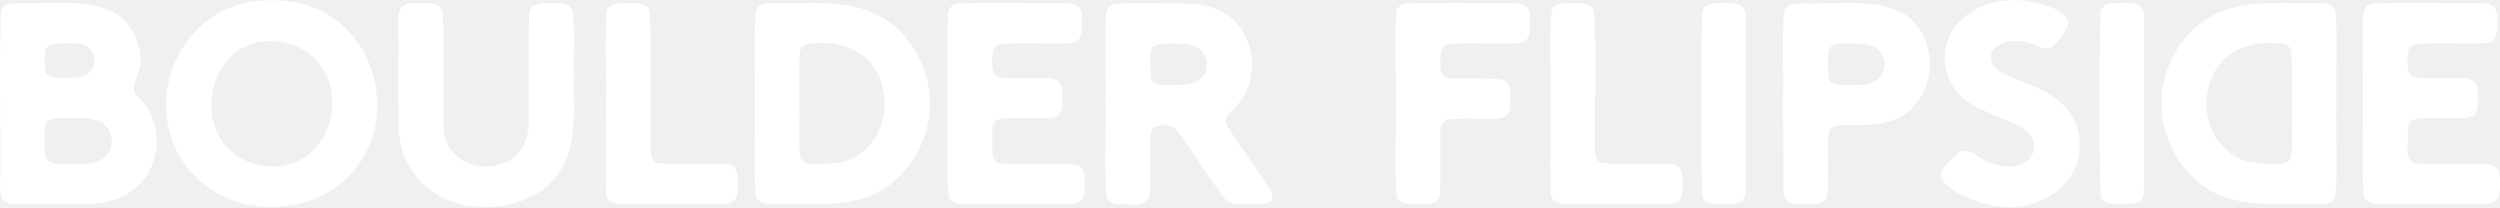
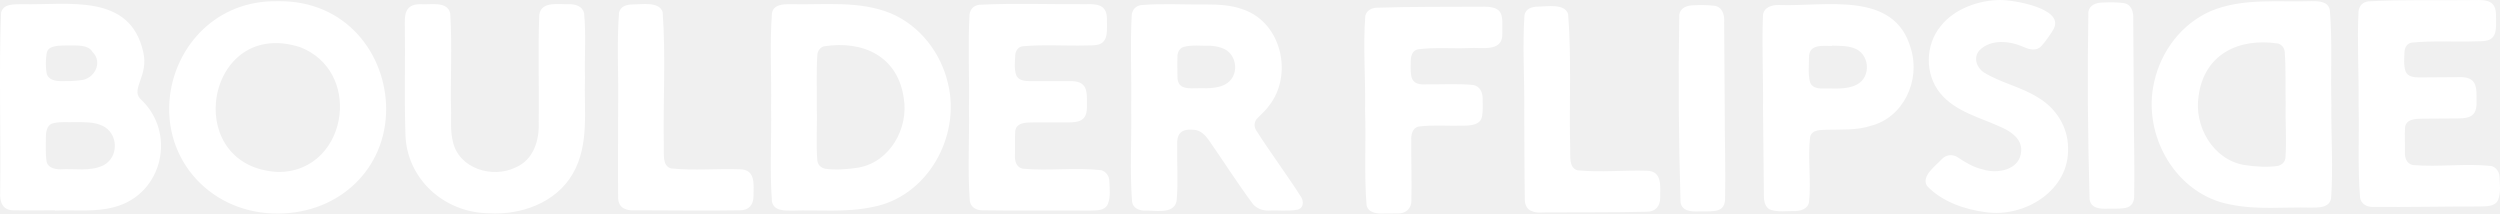
- <svg xmlns="http://www.w3.org/2000/svg" id="Layer_1" data-name="Layer 1" viewBox="0 0 1755.59 145.54">
+ <svg xmlns="http://www.w3.org/2000/svg" id="Layer_1" data-name="Layer 1" viewBox="0 0 4272.68 364.99">
  <defs>
    <style>
      .cls-1 {
        fill: #fff;
      }
    </style>
  </defs>
-   <path class="cls-1" d="M37.63,143.14c-9.48,0-18.95.2-28.43,0-7.66,0-9.48-5.85-9.07-12.5C.74,89.91-.87,48.79.74,8.06,2.35,1.61,9.81,2.42,15.06,2.22c31.45.81,73.79-7.86,82.86,32.66,3.83,15.93-8.27,25-2.22,31.85,25.4,22.98,15.73,65.52-17.54,74.19-13.1,3.63-27.01,1.81-40.52,2.42v-.2ZM31.79,109.47c.81,4.64,5.64,5.64,9.68,5.64,9.48-.6,19.96,1.61,29.03-2.62,11.09-5.64,10.48-22.18-.6-27.22-5.44-2.62-12.9-2.42-18.35-2.42-5.64.2-9.68-.4-14.52.6-4.43.6-5.44,4.84-5.64,8.47,0,5.85-.4,11.89.4,17.54ZM42.07,54.83c4.23,0,8.47,0,12.7-.6,9.48-.4,15.93-12.1,8.47-19.35-2.82-5.04-10.68-4.44-17.34-4.44-9.07,0-13.51.81-14.11,6.05-.6,4.23-.6,8.47,0,12.5.81,5.04,6.05,5.85,10.28,5.85Z" />
-   <path class="cls-1" d="M117.21,64.71C121.44,30.44,149.06-.4,190.39.2c47.38-1.01,74.59,36.49,74.59,73.79,0,40.32-31.45,70.96-73.38,71.37-45.56.6-79.83-36.09-74.39-80.64ZM190.99,116.93c25,.2,39.92-18.95,42.13-39.31,2.02-18.34-6.25-37.9-26.81-45.96-34.27-11.09-55.24,12.3-57.66,37.3-2.22,22.38,10.68,46.37,42.34,47.98Z" />
-   <path class="cls-1" d="M280.15,90.72c-.81-25.2,0-50.4-.4-75.6-.2-8.06,1.81-12.9,10.68-12.9,6.65.6,18.35-2.42,20.36,6.25,1.41,22.58,0,45.36.6,67.94,0,6.65-.4,13.31,1.21,19.76,4.03,18.34,26.81,25.4,42.74,17.74,12.5-5.24,16.53-18.75,15.93-31.45.4-24.39-.6-48.59.4-72.98,1.41-9.68,13.51-6.85,20.56-7.26,4.23,0,9.07,1.41,10.08,6.25,1.41,14.52.2,29.43.6,43.95-.81,22.18,3.23,45.96-8.47,65.92-11.49,19.76-35.48,28.22-57.46,26.81-30.44-.4-56.25-23.59-56.85-54.43Z" />
-   <path class="cls-1" d="M430.2,142.13c-3.02-1.01-4.44-4.03-4.64-7.06-.2-20.76,0-41.53,0-62.29.4-21.57-1.01-43.34.6-64.71,1.01-4.43,5.24-5.64,9.27-5.64,6.25,0,18.35-2.22,20.56,5.24,2.22,30.44.2,61.49.81,92.13.2,5.04-1.21,13.1,5.04,14.72,15.73,1.61,31.65,0,47.17.6,10.89.2,9.07,10.89,9.07,18.55,0,5.64-3.23,9.48-9.07,9.48-23.18.4-46.37,0-69.35,0-3.23,0-6.65.4-9.48-1.01Z" />
-   <path class="cls-1" d="M530.73,137.09c-1.61-21.37-.2-42.94-.6-64.31.4-21.37-1.01-42.94.6-64.31,1.01-6.05,7.46-6.25,12.5-6.25,22.98.6,46.97-2.62,68.75,6.25,19.96,8.47,34.27,27.01,39.11,47.98,8.87,36.29-14.11,77.62-51.81,84.47-17.94,3.83-36.49,1.81-54.43,2.42-5.24,0-12.9.4-14.11-6.25ZM561.78,109.27c.4,2.82,2.22,4.64,5.24,5.44,7.46,1.01,15.32.4,22.98-.81,21.37-3.83,34.27-26.81,30.85-47.38-4.03-28.83-28.02-39.71-54.63-35.48-2.62.81-4.23,3.23-4.44,5.64-.81,12.1-.2,24.19-.4,36.09.4,12.1-.6,24.39.4,36.49Z" />
-   <path class="cls-1" d="M674.27,143.14c-3.83,0-7.66-2.22-8.27-6.25-1.61-21.17-.2-42.74-.6-64.11.4-21.17-.81-42.54.4-63.7.6-3.43,2.62-5.85,6.65-6.45,24.19-1.21,48.59-.2,72.78-.4,8.67-.2,14.72.6,14.52,10.89-.2,5.85,1.41,14.72-5.85,16.73-2.42.6-5.24.6-7.86.6-14.72.4-29.64-.81-44.35.6-2.82.6-4.43,3.23-4.64,6.05-.2,4.44-.81,9.07.6,13.51,1.41,3.83,6.05,4.23,9.48,4.23h26.21c14.11-.6,12.7,7.46,12.7,18.35-.2,10.28-7.66,9.88-15.52,9.88h-20.97c-5.04,0-11.89,0-12.5,6.05-.4,5.44,0,11.09-.2,16.53-.2,3.83,1.01,8.27,5.44,9.07,17.74,1.61,35.88-1.01,53.62,1.01,3.23,1.01,5.24,3.83,5.44,7.06.2,5.44,1.01,11.09-1.01,16.13-2.22,4.84-8.06,4.23-12.5,4.44-24.59-.2-48.99.2-73.58-.2Z" />
-   <path class="cls-1" d="M776.91,137.29c-1.61-21.37-.2-42.94-.6-64.51.4-21.17-.81-42.34.4-63.5.6-3.43,2.62-5.85,6.45-6.45,14.72-1.21,29.43-.2,44.15-.4,8.67,0,17.54.4,25.6,3.43,26.41,9.07,34.27,44.96,17.54,65.92-2.02,3.02-5.04,5.44-7.46,8.06-2.62,2.22-3.02,5.85-1.21,8.67,9.88,15.52,20.97,30.24,30.84,45.76,1.81,3.23,1.41,7.66-2.82,8.47-6.45,1.21-13.31.2-19.76.6-4.03,0-7.86-1.41-10.48-4.44-10.48-14.11-19.96-29.03-30.04-43.55-2.42-3.43-5.64-6.85-10.08-7.26-8.87-.81-12.1,2.22-11.69,11.09-.2,12.5.81,25.2-.4,37.7-2.02,9.48-15.32,6.05-22.38,6.45-3.83-.2-7.46-2.02-8.06-6.05ZM822.87,59.67c6.85.2,13.1-.2,17.34-2.42,10.69-5.24,9.07-21.77-2.22-25.2-2.42-.81-4.84-1.21-7.46-1.41-6.05.2-12.5-.81-18.34.81-3.02.81-4.44,4.23-4.23,7.06-.2,4.44,0,8.87,0,13.31,0,9.27,8.06,7.86,14.92,7.86Z" />
-   <path class="cls-1" d="M992.39,143.14c-4.43.2-10.48-.4-11.69-5.64-1.61-21.37,0-43.14-.6-64.71.6-21.57-1.21-43.55.6-64.91,1.01-3.83,4.64-5.44,8.27-5.44,23.59-.6,47.17-.2,70.76-.2,16.93-.4,14.52,6.25,14.52,19.96-.81,11.29-14.92,7.66-22.78,8.27-11.49.4-23.39-.81-34.88.6-4.23.81-5.04,5.04-5.04,8.67-.2,9.47-1.01,16.13,10.89,15.32,10.48.2,20.76-.4,31.25.6,5.04.6,7.06,5.24,6.85,10.08,0,3.63.2,7.26-.4,10.89-.81,6.85-8.47,6.85-13.91,6.85-9.88.2-19.76-.81-29.64.4-4.43,1.01-5.24,5.85-5.04,9.68-.2,13.71.2,27.42-.2,41.13,0,5.04-3.83,8.67-9.07,8.47h-9.88Z" />
-   <path class="cls-1" d="M1093.54,142.13c-3.02-1.01-4.44-4.03-4.64-7.06-.2-20.76,0-41.53,0-62.29.4-21.57-1.01-43.34.6-64.71,1.01-4.43,5.24-5.64,9.27-5.64,6.25,0,18.35-2.22,20.56,5.24,2.22,30.44.2,61.49.81,92.13.2,5.04-1.21,13.1,5.04,14.72,15.73,1.61,31.65,0,47.17.6,10.89.2,9.07,10.89,9.07,18.55,0,5.64-3.23,9.48-9.07,9.48-23.18.4-46.37,0-69.35,0-3.23,0-6.65.4-9.48-1.01Z" />
-   <path class="cls-1" d="M1195.33,136.68c-1.01-42.54-1.01-85.48,0-128.22.81-4.64,5.44-6.25,9.68-6.25,4.64-.2,9.48-.2,14.11.4,5.64.6,7.26,6.25,6.85,11.29v58.87c-.2,20.97.4,41.93-.2,62.9-.4,4.23-2.62,6.85-7.46,7.26-3.43.4-6.85.2-10.28.2-5.04.2-11.89,0-12.7-6.45Z" />
-   <path class="cls-1" d="M1257.39,142.53c-3.83-1.01-5.04-5.44-5.04-9.07-.2-20.16,0-40.32-.2-60.68.4-21.17-.6-42.34.4-63.5.6-5.44,6.25-7.06,11.09-6.85,31.65,1.41,79.23-9.68,89.91,30.64,6.45,21.57-5.44,46.97-28.02,52.42-9.48,3.02-19.55,2.22-29.43,2.42-4.43.2-10.48-.4-11.89,4.84-1.81,14.72.6,29.64-1.01,44.35-.81,5.24-6.45,6.45-10.89,6.25-5.04,0-10.08.6-14.92-.81ZM1284.4,55.24c1.01,3.43,4.64,4.43,8.06,4.43,7.86-.2,16.33,1.21,23.79-2.42,10.48-5.24,9.07-21.77-2.22-25.2-4.64-1.61-9.68-1.41-14.52-1.61v.2c-6.45,0-15.73-1.61-15.73,7.86,0,5.44-.81,11.29.6,16.73Z" />
-   <path class="cls-1" d="M1363.93,126.81c-4.23-6.85,6.25-13.91,10.28-18.35,3.02-3.23,7.86-3.43,11.29-.81,5.04,3.43,10.48,6.65,16.53,8.06,10.28,3.43,25.8.4,26.41-12.5.6-8.06-6.85-13.31-13.31-16.13-14.31-6.85-31.25-10.68-41.73-23.59-10.69-13.1-10.08-33.26.6-45.96C1383.49,5.64,1400.42,0,1414.73,0c9.07,0,43.34,5.85,36.69,19.55-1.21,2.62-6.65,10.08-8.67,12.1-3.43,3.63-8.06,2.42-12.1.6-9.27-4.23-22.38-5.85-30.24,2.02-4.43,4.84-2.22,11.69,2.82,15.12,11.49,7.26,25.6,10.08,37.09,17.54,12.1,7.26,20.16,20.16,20.16,34.27,1.01,29.23-30.04,47.98-56.85,43.75-14.52-2.02-29.64-7.46-39.71-18.14Z" />
-   <path class="cls-1" d="M1475.01,136.68c-1.01-42.54-1.01-85.48,0-128.22.81-4.64,5.44-6.25,9.68-6.25,4.64-.2,9.48-.2,14.11.4,5.64.6,7.26,6.25,6.85,11.29v58.87c-.2,20.97.4,41.93-.2,62.9-.4,4.23-2.62,6.85-7.46,7.26-3.43.4-6.85.2-10.28.2-5.04.2-11.89,0-12.7-6.45Z" />
-   <path class="cls-1" d="M1625.98,143.34c-17.94-.6-36.49,1.41-54.43-2.42-37.7-6.85-60.68-48.18-51.81-84.47,4.84-20.97,19.15-39.51,39.11-47.98,21.77-8.87,45.76-5.64,68.75-6.25,5.04,0,11.49.2,12.5,6.25,1.61,21.37.2,42.94.6,64.31-.4,21.37,1.01,42.94-.6,64.31-1.21,6.65-8.87,6.25-14.11,6.25ZM1609.45,72.78c-.2-11.89.4-23.99-.4-36.09-.2-2.42-1.81-4.84-4.44-5.64-26.61-4.23-50.6,6.65-54.63,35.48-3.43,20.56,9.48,43.55,30.85,47.38,7.66,1.21,15.52,1.81,22.98.81,3.02-.81,4.84-2.62,5.24-5.44,1.01-12.1,0-24.39.4-36.49Z" />
-   <path class="cls-1" d="M1668.17,143.14c-3.83,0-7.66-2.22-8.27-6.25-1.61-21.17-.2-42.74-.6-64.11.4-21.17-.81-42.54.4-63.7.6-3.43,2.62-5.85,6.65-6.45,24.19-1.21,48.59-.2,72.78-.4,8.67-.2,14.72.6,14.52,10.89-.2,5.85,1.41,14.72-5.85,16.73-2.42.6-5.24.6-7.86.6-14.72.4-29.64-.81-44.35.6-2.82.6-4.43,3.23-4.64,6.05-.2,4.44-.81,9.07.6,13.51,1.41,3.83,6.05,4.23,9.48,4.23h26.21c14.11-.6,12.7,7.46,12.7,18.35-.2,10.28-7.66,9.88-15.52,9.88h-20.97c-5.04,0-11.89,0-12.5,6.05-.4,5.44,0,11.09-.2,16.53-.2,3.83,1.01,8.27,5.44,9.07,17.74,1.61,35.88-1.01,53.62,1.01,3.23,1.01,5.24,3.83,5.44,7.06.2,5.44,1.01,11.09-1.01,16.13-2.22,4.84-8.06,4.23-12.5,4.44-24.59-.2-48.99.2-73.58-.2Z" />
+   <path class="cls-1" d="M2364.91,364.88c-11.08.58-26.21-.83-29.32-13.92-4.39-53.4-.72-107.85-2.59-161.77,1.15-53.94-3.75-108.84.43-162.29,2.46-9.59,11.5-13.69,20.57-13.75,58.96-1.91,117.93-1.29,176.9-1.68,42.33-1.29,36.39,15.38,36.62,49.65-1.83,28.24-37.17,19.4-56.81,21.04-28.72,1.2-58.48-1.63-87.18,2.09-10.57,2.09-12.52,12.68-12.45,21.76-.35,23.69-2.25,40.34,27.47,38.12,26.21.33,51.9-1.35,78.13.99,12.61,1.43,17.73,12.99,17.3,25.09.06,9.07.62,18.14-.83,27.22-1.9,17.15-21.05,17.28-34.66,17.37-24.69.67-49.41-1.69-74.08,1.5-11.07,2.6-13.01,14.7-12.44,24.28-.27,34.27.96,68.54.18,102.82.08,12.6-9.43,21.74-22.54,21.32l-24.69.16ZM2617.77,360.67c-7.58-2.47-11.16-10-11.71-17.56-.85-51.91-.69-103.82-1.04-155.73.65-53.93-3.24-108.34.43-161.79,2.45-11.1,13.01-14.2,23.09-14.27,15.62-.1,45.83-5.85,51.5,12.76,6.05,76.07,1.53,153.71,3.55,230.31.59,12.6-2.81,32.78,12.84,36.71,39.34,3.77,79.13-.53,117.94.72,27.22.32,22.86,27.06,22.99,46.22.09,14.11-7.91,23.74-22.52,23.84-57.95,1.39-115.92.77-173.37,1.16-8.06.05-16.63,1.12-23.7-2.36ZM2872.15,345.37c-3.23-106.32-3.95-213.67-2.14-320.54,1.94-11.61,13.5-15.71,24.09-15.79,11.59-.58,23.68-.66,35.29.77,14.12,1.42,18.25,15.5,17.32,28.11l.98,147.16c-.15,52.42,1.71,104.82.55,157.25-.94,10.59-6.44,17.18-18.53,18.27-8.56,1.06-17.13.62-25.7.68-12.6.59-29.74.2-31.86-15.92ZM3027.39,358.95c-9.59-2.46-12.69-13.52-12.75-22.59-.84-50.4-.67-100.8-1.52-151.7.65-52.92-2.22-105.83-.05-158.76,1.42-13.62,15.51-17.74,27.61-17.32,79.15,3,197.9-25.51,225.29,75.1,16.49,53.82-12.82,117.52-69.18,131.5-23.64,7.72-48.85,5.87-73.54,6.54-11.08.58-26.21-.83-29.65,12.29-4.29,36.82,2.01,74.08-1.78,110.89-1.93,13.12-16.02,16.24-27.11,15.81-12.6.08-25.19,1.68-37.31-1.77ZM3093.47,140.27c2.58,8.55,11.67,11.01,20.23,10.95,19.65-.63,40.84,2.75,59.43-6.44,26.12-13.28,22.32-54.58-5.96-62.96-11.62-3.95-24.21-3.37-36.31-3.79v.5c-16.12.11-39.34-3.77-39.18,19.92.09,13.61-1.83,28.24,1.79,41.82ZM3293.48,317.86c-10.7-17.07,15.39-34.88,25.4-46.03,7.5-8.11,19.6-8.7,28.21-2.2,12.66,8.48,26.32,16.46,41.46,19.88,25.76,8.4,64.52.58,65.81-31.69,1.38-20.17-17.36-33.15-33.53-40.1-35.9-16.9-78.29-26.19-104.72-58.27-26.93-32.58-25.76-82.99.74-114.92C3340.34,14.63,3382.58.24,3418.36,0c22.68-.15,108.46,13.89,92.05,48.27-2.98,6.57-16.46,25.31-21.47,30.39-8.51,9.13-20.12,6.18-30.23,1.71-23.25-10.43-56.04-14.24-75.57,5.55-11.01,12.17-5.35,29.27,7.31,37.75,28.85,17.95,64.17,24.77,93.03,43.23,30.36,17.94,50.74,50.06,50.97,85.34,3.01,73.06-74.29,120.45-141.39,110.31-36.32-4.8-74.21-18.15-99.59-44.69ZM3571.32,340.7c-3.23-106.32-3.95-213.67-2.14-320.54,1.94-11.61,13.5-15.71,24.09-15.79,11.59-.58,23.68-.66,35.29.77,14.12,1.42,18.25,15.5,17.32,28.11l.98,147.16c-.15,52.42,1.71,104.82.55,157.25-.94,10.59-6.44,17.18-18.53,18.27-8.56,1.06-17.13.62-25.7.68-12.6.59-29.74.2-31.86-15.92ZM3948.87,354.81c-44.87-1.21-91.2,4.14-136.12-5.14-94.36-16.51-152.5-119.44-130.93-210.31,11.75-52.5,47.22-99.1,96.97-120.6,54.28-22.54,114.31-14.88,171.76-16.77,12.6-.08,28.73.31,31.35,15.42,4.39,53.39,1.22,107.35,2.59,160.76-.65,53.43,3.24,107.33-.44,160.78-2.91,16.65-22.07,15.77-35.17,15.86ZM3906.37,178.69c-.7-29.73.61-59.98-1.61-90.21-.55-6.04-4.62-12.07-11.18-14.04-66.6-10.14-126.39,17.48-135.99,89.61-8.22,51.46,24.41,108.7,77.9,117.92,19.17,2.9,38.84,4.28,57.47,1.63,7.55-2.06,12.05-6.63,13.01-13.69,2.32-30.26-.41-60.98.4-91.23ZM4054.34,353.6c-9.58.06-19.19-5.42-20.77-15.49-4.39-52.89-1.22-106.84-2.58-160.26.66-52.92-2.73-106.33-.05-159.26,1.45-8.58,6.45-14.66,16.52-16.24,60.46-3.43,121.46-1.32,181.93-2.22,21.67-.65,36.8,1.27,36.47,26.97-.41,14.62,3.77,36.77-14.34,41.93-6.04,1.55-13.09,1.6-19.65,1.64-36.78,1.25-74.1-1.52-110.87,2.25-7.04,1.56-11.03,8.14-11.49,15.2-.43,11.09-1.86,22.69,1.74,33.76,3.59,9.55,15.19,10.48,23.76,10.43l65.52-.44c35.27-1.75,31.88,18.44,32.06,45.65-.33,25.71-18.99,24.82-38.64,24.95l-52.41.35c-12.6.08-29.74.2-31.15,15.33-.92,13.61.19,27.72-.23,41.33-.44,9.58,2.66,20.65,13.76,22.59,44.38,3.74,89.69-3.12,134.08,1.63,8.08,2.47,13.17,9.49,13.73,17.55.59,13.6,2.7,27.7-2.25,40.34-5.46,12.13-20.09,10.72-31.17,11.3-61.49-.09-122.46,1.32-183.96.72Z" />
+   <path class="cls-1" d="M94.09,359.43c-23.69,0-47.37.5-71.06,0-19.15,0-23.69-14.62-22.68-31.25C1.85,226.37-2.18,123.56,1.85,21.75,5.89,5.62,24.54,7.64,37.64,7.13c78.62,2.02,184.46-19.66,207.14,81.65,9.58,39.81-20.66,62.49-5.54,79.63,63.5,57.46,39.31,163.8-43.85,185.47-32.76,9.07-67.53,4.54-101.3,6.05v-.5ZM79.47,275.26c2.02,11.59,14.11,14.11,24.19,14.11,23.69-1.51,49.9,4.03,72.58-6.55,27.72-14.11,26.21-55.44-1.51-68.04-13.61-6.55-32.26-6.05-45.86-6.05-14.11.5-24.19-1.01-36.29,1.51-11.09,1.51-13.61,12.1-14.11,21.17,0,14.62-1.01,29.74,1.01,43.85ZM105.18,138.68c10.58,0,21.17,0,31.75-1.51,23.69-1.01,39.82-30.24,21.17-48.38-7.06-12.6-26.71-11.09-43.34-11.09-22.68,0-33.77,2.02-35.28,15.12-1.51,10.58-1.51,21.17,0,31.25,2.02,12.6,15.12,14.62,25.7,14.62ZM290.52,163.37C301.1,77.69,370.15.58,473.47,2.09c118.44-2.52,186.48,91.22,186.48,184.46,0,100.8-78.62,177.41-183.46,178.41-113.9,1.51-199.58-90.21-185.97-201.6ZM474.98,293.91c62.5.51,99.79-47.37,105.34-98.28,5.04-45.86-15.62-94.75-67.03-114.91-85.68-27.72-138.09,30.74-144.14,93.24-5.54,55.94,26.71,115.92,105.84,119.95ZM692.87,228.39c-2.02-63,0-126-1.01-189-.5-20.16,4.54-32.26,26.71-32.26,16.63,1.51,45.86-6.05,50.9,15.62,3.53,56.45,0,113.4,1.51,169.85,0,16.63-1.01,33.26,3.02,49.39,10.08,45.86,67.03,63.5,106.85,44.35,31.25-13.1,41.33-46.87,39.81-78.63,1.01-60.98-1.51-121.46,1.01-182.45,3.53-24.19,33.77-17.14,51.41-18.14,10.58,0,22.68,3.53,25.2,15.62,3.53,36.29.5,73.58,1.51,109.87-2.01,55.44,8.06,114.91-21.17,164.81-28.73,49.39-88.7,70.56-143.64,67.03-76.1-1.01-140.62-58.97-142.13-136.08ZM1068.01,356.91c-7.56-2.52-11.09-10.08-11.59-17.64-.5-51.91,0-103.82,0-155.74,1.01-53.93-2.52-108.36,1.51-161.78,2.52-11.09,13.1-14.11,23.18-14.11,15.62,0,45.86-5.54,51.41,13.1,5.54,76.1.5,153.72,2.02,230.33.5,12.6-3.02,32.76,12.6,36.79,39.31,4.03,79.13,0,117.94,1.51,27.21.5,22.68,27.21,22.68,46.37,0,14.11-8.06,23.69-22.68,23.69-57.96,1.01-115.92,0-173.38,0-8.06,0-16.63,1.01-23.69-2.52ZM1319.32,344.31c-4.03-53.42-.5-107.35-1.51-160.78,1.01-53.42-2.52-107.35,1.51-160.77,2.52-15.12,18.65-15.62,31.25-15.62,57.46,1.51,117.43-6.55,171.86,15.62,49.89,21.17,85.68,67.53,97.77,119.95,22.18,90.72-35.28,194.04-129.53,211.18-44.86,9.58-91.22,4.54-136.08,6.05-13.1,0-32.26,1.01-35.28-15.62ZM1396.94,274.76c1.01,7.06,5.54,11.59,13.1,13.61,18.65,2.52,38.3,1.01,57.45-2.01,53.42-9.58,85.68-67.03,77.11-118.44-10.08-72.07-70.06-99.29-136.58-88.7-6.55,2.02-10.58,8.06-11.09,14.11-2.02,30.24-.5,60.48-1.01,90.21,1.01,30.24-1.51,60.99,1.01,91.22ZM1678.17,359.43c-9.58,0-19.15-5.54-20.66-15.62-4.03-52.92-.5-106.85-1.51-160.27,1.01-52.92-2.02-106.34,1.01-159.26,1.51-8.57,6.55-14.62,16.63-16.13,60.48-3.02,121.46-.51,181.94-1.01,21.67-.5,36.79,1.51,36.29,27.21-.5,14.62,3.53,36.79-14.62,41.83-6.05,1.51-13.1,1.51-19.66,1.51-36.79,1.01-74.09-2.02-110.88,1.51-7.06,1.51-11.09,8.06-11.59,15.12-.5,11.09-2.02,22.68,1.51,33.77,3.53,9.58,15.12,10.58,23.69,10.58h65.52c35.28-1.51,31.75,18.65,31.75,45.86-.5,25.7-19.15,24.7-38.81,24.7h-52.42c-12.6,0-29.74,0-31.25,15.12-1.01,13.61,0,27.72-.5,41.33-.5,9.58,2.52,20.67,13.61,22.68,44.35,4.03,89.71-2.52,134.06,2.52,8.06,2.52,13.1,9.57,13.61,17.64.5,13.61,2.52,27.72-2.52,40.32-5.54,12.1-20.16,10.59-31.25,11.09-61.49-.5-122.47.5-183.96-.5ZM1934.76,344.81c-4.03-53.42-.5-107.35-1.51-161.28,1.01-52.92-2.02-105.84,1.01-158.76,1.51-8.57,6.55-14.62,16.13-16.13,36.79-3.02,73.58-.5,110.37-1.01,21.67,0,43.85,1.01,64.01,8.57,66.02,22.68,85.68,112.39,43.85,164.81-5.04,7.56-12.6,13.61-18.65,20.16-6.55,5.54-7.56,14.62-3.02,21.67,24.7,38.81,52.42,75.6,77.11,114.41,4.54,8.06,3.53,19.15-7.06,21.17-16.13,3.02-33.26.51-49.39,1.51-10.08,0-19.65-3.53-26.21-11.09-26.21-35.28-49.89-72.58-75.1-108.86-6.05-8.57-14.11-17.14-25.2-18.14-22.18-2.02-30.24,5.54-29.23,27.72-.5,31.25,2.02,63-1.01,94.25-5.04,23.69-38.3,15.12-55.94,16.13-9.58-.5-18.65-5.04-20.16-15.12ZM2049.67,150.77c17.14.5,32.76-.5,43.34-6.05,26.71-13.1,22.68-54.43-5.54-63-6.05-2.02-12.1-3.02-18.65-3.53-15.12.5-31.25-2.02-45.86,2.02-7.56,2.02-11.09,10.58-10.59,17.64-.5,11.09,0,22.18,0,33.26,0,23.18,20.16,19.66,37.3,19.66Z" />
</svg>
